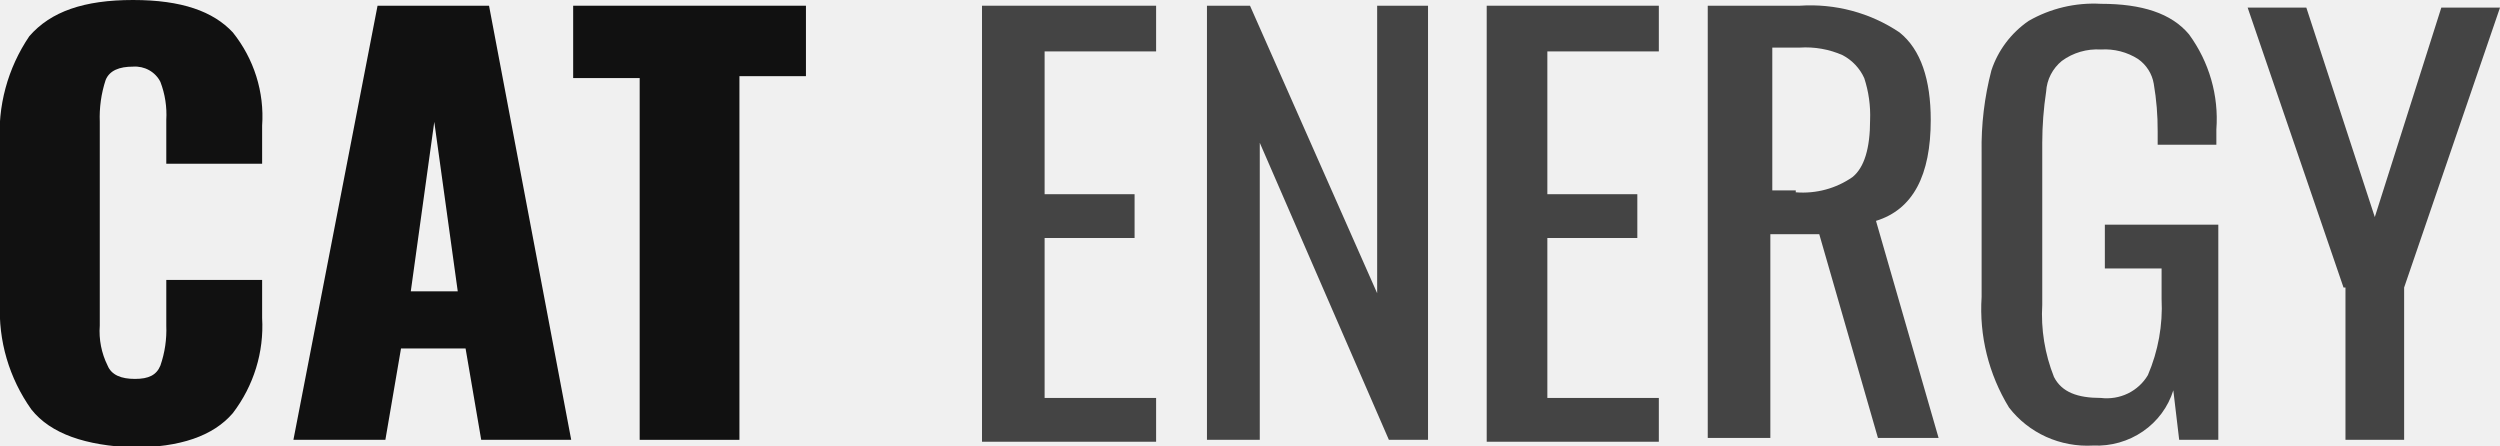
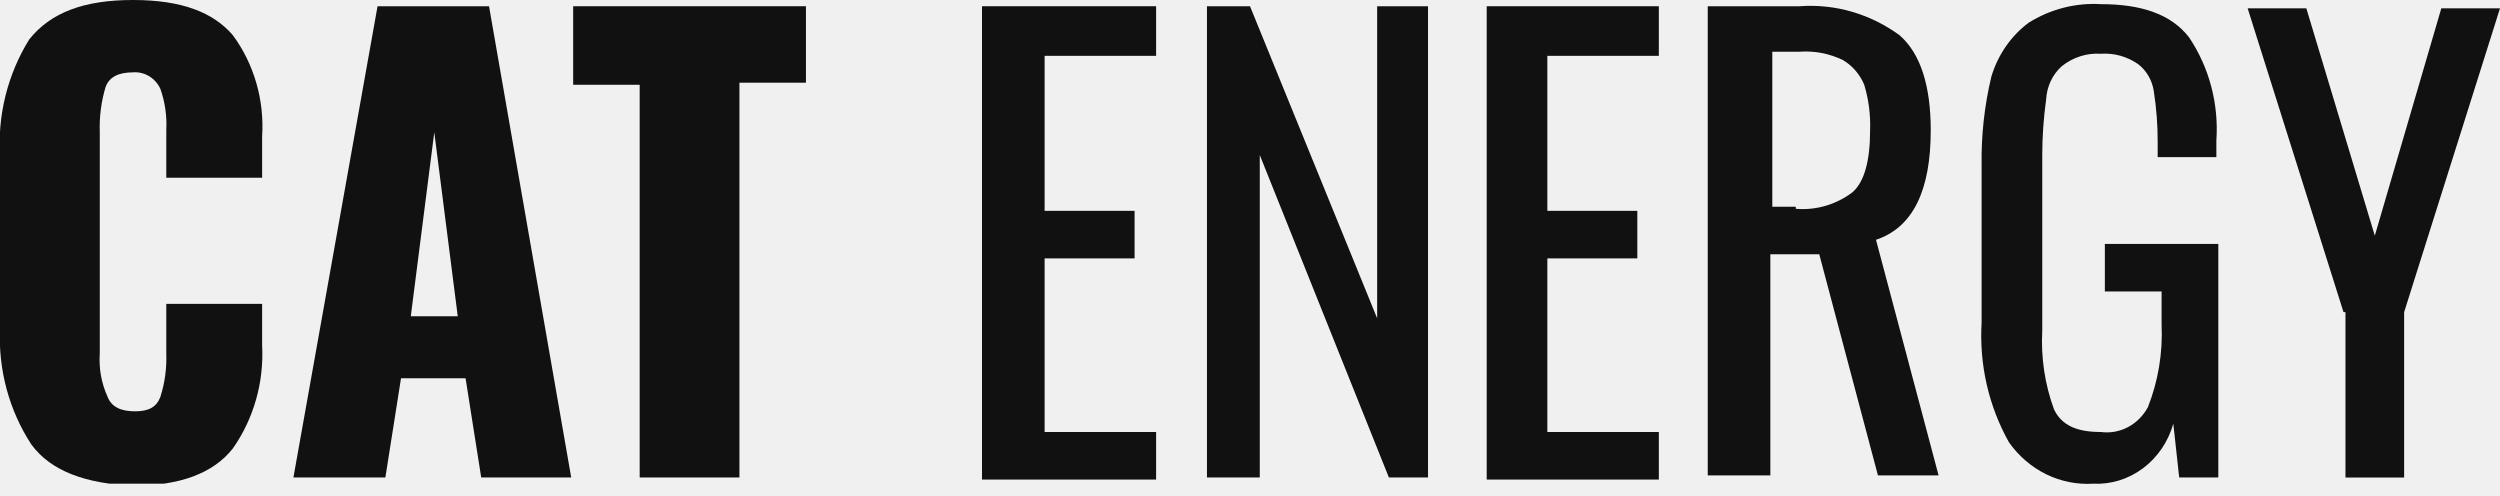
- <svg xmlns="http://www.w3.org/2000/svg" viewBox="0 0 101 18">
-   <style>:root&gt;svg{display:none}:root&gt;svg:target{display:block}</style>
-   <g fill="#111111">
-     <path d="M1.264 16.538C0.37 15.276 -0.075 13.763 1.02073e-05 12.231V5.846C-0.108 4.298 0.308 2.757 1.185 1.462C2.055 0.462 3.398 0 5.374 0C7.35 0 8.614 0.462 9.405 1.308C10.263 2.379 10.685 3.721 10.59 5.077V6.615H6.718V4.846C6.749 4.323 6.668 3.799 6.48 3.308C6.38 3.109 6.221 2.945 6.024 2.835C5.827 2.725 5.6 2.676 5.374 2.692C4.821 2.692 4.426 2.846 4.268 3.231C4.089 3.777 4.009 4.35 4.031 4.923V13.154C3.989 13.71 4.098 14.267 4.347 14.769C4.505 15.154 4.9 15.308 5.453 15.308C6.006 15.308 6.322 15.154 6.48 14.769C6.66 14.249 6.74 13.702 6.718 13.154V11.308H10.59V12.846C10.67 14.224 10.251 15.585 9.405 16.692C8.614 17.615 7.271 18.077 5.374 18.077C3.477 18 2.055 17.538 1.264 16.538Z" />
-     <path d="M15.253 0.231H19.757L23.077 17.769H19.441L18.809 14.077H16.201L15.569 17.769H11.854L15.253 0.231ZM18.493 11.769L17.545 4.923L16.596 11.769H18.493Z" />
-     <path d="M25.843 3.154H23.156V0.231H32.56V3.077H29.873V17.769H25.843V3.154Z" />
+ <svg xmlns="http://www.w3.org/2000/svg" width="101" height="20" viewBox="0 0 101 20" fill="none">
+   <g clip-path="url(#clip0_94552_2064)">
+     <path d="M1.264 17.953C0.37 16.583 -0.075 14.94 1.02073e-05 13.277V6.346C-0.108 4.665 0.308 2.993 1.185 1.587C2.055 0.501 3.398 0 5.374 0C7.35 0 8.614 0.501 9.405 1.42C10.263 2.583 10.685 4.04 10.59 5.511V7.181H6.718V5.261C6.749 4.693 6.668 4.124 6.48 3.591C6.38 3.375 6.221 3.197 6.024 3.078C5.827 2.959 5.6 2.905 5.374 2.923C4.821 2.923 4.426 3.09 4.268 3.507C4.089 4.1 4.009 4.722 4.031 5.344V14.279C3.989 14.883 4.098 15.487 4.347 16.032C4.505 16.45 4.9 16.617 5.453 16.617C6.006 16.617 6.322 16.45 6.48 16.032C6.66 15.468 6.74 14.874 6.718 14.279V12.275H10.59V13.945C10.67 15.441 10.251 16.918 9.405 18.12C8.614 19.122 7.271 19.623 5.374 19.623C3.477 19.54 2.055 19.039 1.264 17.953Z" fill="#111111" />
+     <path d="M15.253 0.252H19.757L23.077 19.29H19.441L18.809 15.282H16.201L15.569 19.29H11.854L15.253 0.252ZM18.493 12.777L17.545 5.345L16.596 12.777H18.493Z" fill="#111111" />
+     <path d="M25.843 3.425H23.156V0.252H32.56V3.341H29.873V19.29H25.843V3.425Z" fill="#111111" />
+     <path d="M39.752 0.252H46.707V2.256H42.202V8.518H45.837V10.439H42.202V17.453H46.707V19.374H39.673V0.252H39.752Z" fill="#111111" />
+     <path d="M48.761 0.252H50.5L55.637 12.86V0.252H57.692V19.29H56.111L50.895 6.264V19.29H48.761V0.252Z" fill="#111111" />
+     <path d="M60.063 0.252H67.017V2.256H62.513V8.518H66.148V10.439H62.513V17.453H67.017V19.374H60.063V0.252Z" fill="#111111" />
+     <path d="M69.072 0.252H72.707C74.138 0.147 75.559 0.56 76.738 1.421C77.607 2.172 78.002 3.508 78.002 5.262C78.002 7.683 77.291 9.187 75.79 9.688L78.319 19.207H75.869L73.498 10.272H71.522V19.207H68.993V0.252H69.072ZM72.549 8.435C73.364 8.506 74.176 8.269 74.841 7.767C75.315 7.349 75.552 6.514 75.552 5.262C75.574 4.64 75.494 4.018 75.315 3.425C75.138 2.999 74.832 2.647 74.446 2.423C73.902 2.161 73.304 2.046 72.707 2.089H71.601V8.351H72.549V8.435Z" fill="#111111" />
+     <path d="M81.163 17.871C80.342 16.411 79.956 14.723 80.057 13.028V6.681C80.038 5.471 80.171 4.264 80.452 3.091C80.717 2.214 81.244 1.452 81.954 0.92C82.836 0.368 83.854 0.106 84.878 0.168C86.537 0.168 87.723 0.586 88.434 1.504C89.252 2.717 89.644 4.194 89.541 5.679V6.347H87.17V5.763C87.173 5.064 87.121 4.365 87.012 3.675C86.945 3.239 86.718 2.849 86.379 2.59C85.935 2.282 85.408 2.135 84.878 2.172C84.311 2.134 83.75 2.312 83.297 2.673C83.111 2.839 82.96 3.043 82.851 3.272C82.742 3.502 82.679 3.753 82.665 4.009C82.561 4.756 82.508 5.509 82.507 6.264V13.362C82.449 14.443 82.611 15.525 82.981 16.535C83.297 17.203 83.93 17.453 84.878 17.453C85.252 17.503 85.632 17.434 85.97 17.256C86.307 17.077 86.587 16.797 86.775 16.451C87.192 15.395 87.381 14.254 87.328 13.111V11.775H85.036V9.855H89.62V19.29H88.039L87.802 17.119C87.595 17.847 87.163 18.48 86.576 18.919C85.989 19.358 85.28 19.577 84.562 19.541C83.909 19.581 83.257 19.45 82.663 19.159C82.07 18.867 81.555 18.425 81.163 17.871Z" fill="#111111" />
+     <path d="M94.678 12.611L90.805 0.336H93.176L95.942 9.522L98.629 0.336H101L97.127 12.611V19.292H94.757V12.611H94.678Z" fill="#111111" />
  </g>
-   <g fill="#444444">
-     <path d="M39.752 0.231H46.707V2.077H42.202V7.846H45.837V9.615H42.202V16.077H46.707V17.846H39.673V0.231H39.752Z" />
-     <path d="M48.761 0.231H50.5L55.637 11.846V0.231H57.692V17.769H56.111L50.895 5.769V17.769H48.761V0.231Z" />
-     <path d="M60.063 0.231H67.017V2.077H62.513V7.846H66.148V9.615H62.513V16.077H67.017V17.846H60.063V0.231Z" />
-     <path d="M69.072 0.231H72.707C74.138 0.135 75.559 0.514 76.738 1.308C77.607 2 78.002 3.231 78.002 4.846C78.002 7.077 77.291 8.462 75.79 8.923L78.319 17.692H75.869L73.498 9.462H71.522V17.692H68.993V0.231H69.072ZM72.549 7.769C73.364 7.835 74.176 7.617 74.841 7.154C75.315 6.769 75.552 6 75.552 4.846C75.574 4.273 75.494 3.7 75.315 3.154C75.138 2.762 74.832 2.437 74.446 2.231C73.902 1.989 73.304 1.884 72.707 1.923H71.601V7.692H72.549V7.769Z" />
-     <path d="M81.163 16.462C80.342 15.117 79.956 13.562 80.057 12V6.154C80.038 5.039 80.171 3.927 80.452 2.846C80.717 2.039 81.244 1.337 81.954 0.846C82.836 0.338 83.854 0.097 84.878 0.154C86.537 0.154 87.723 0.538 88.434 1.385C89.252 2.502 89.644 3.862 89.541 5.231V5.846H87.17V5.308C87.173 4.663 87.121 4.02 87.012 3.385C86.945 2.983 86.718 2.623 86.379 2.385C85.935 2.101 85.408 1.966 84.878 2C84.311 1.965 83.75 2.128 83.297 2.462C83.111 2.614 82.96 2.802 82.851 3.013C82.742 3.225 82.679 3.456 82.665 3.692C82.561 4.38 82.508 5.074 82.507 5.769V12.308C82.449 13.304 82.611 14.301 82.981 15.231C83.297 15.846 83.93 16.077 84.878 16.077C85.252 16.122 85.632 16.059 85.97 15.895C86.307 15.73 86.587 15.473 86.775 15.154C87.192 14.181 87.381 13.13 87.328 12.077V10.846H85.036V9.077H89.62V17.769H88.039L87.802 15.769C87.595 16.439 87.163 17.023 86.576 17.427C85.989 17.831 85.28 18.033 84.562 18C83.909 18.037 83.257 17.916 82.663 17.648C82.07 17.379 81.555 16.972 81.163 16.462Z" />
-     <path d="M94.678 11.615L90.805 0.308H93.176L95.942 8.769L98.629 0.308H101L97.127 11.615V17.769H94.757V11.615H94.678Z" />
-   </g>
+   <defs>
+     <clipPath id="clip0_94552_2064">
+       <rect width="101" height="19.54" fill="white" />
+     </clipPath>
+   </defs>
</svg>
